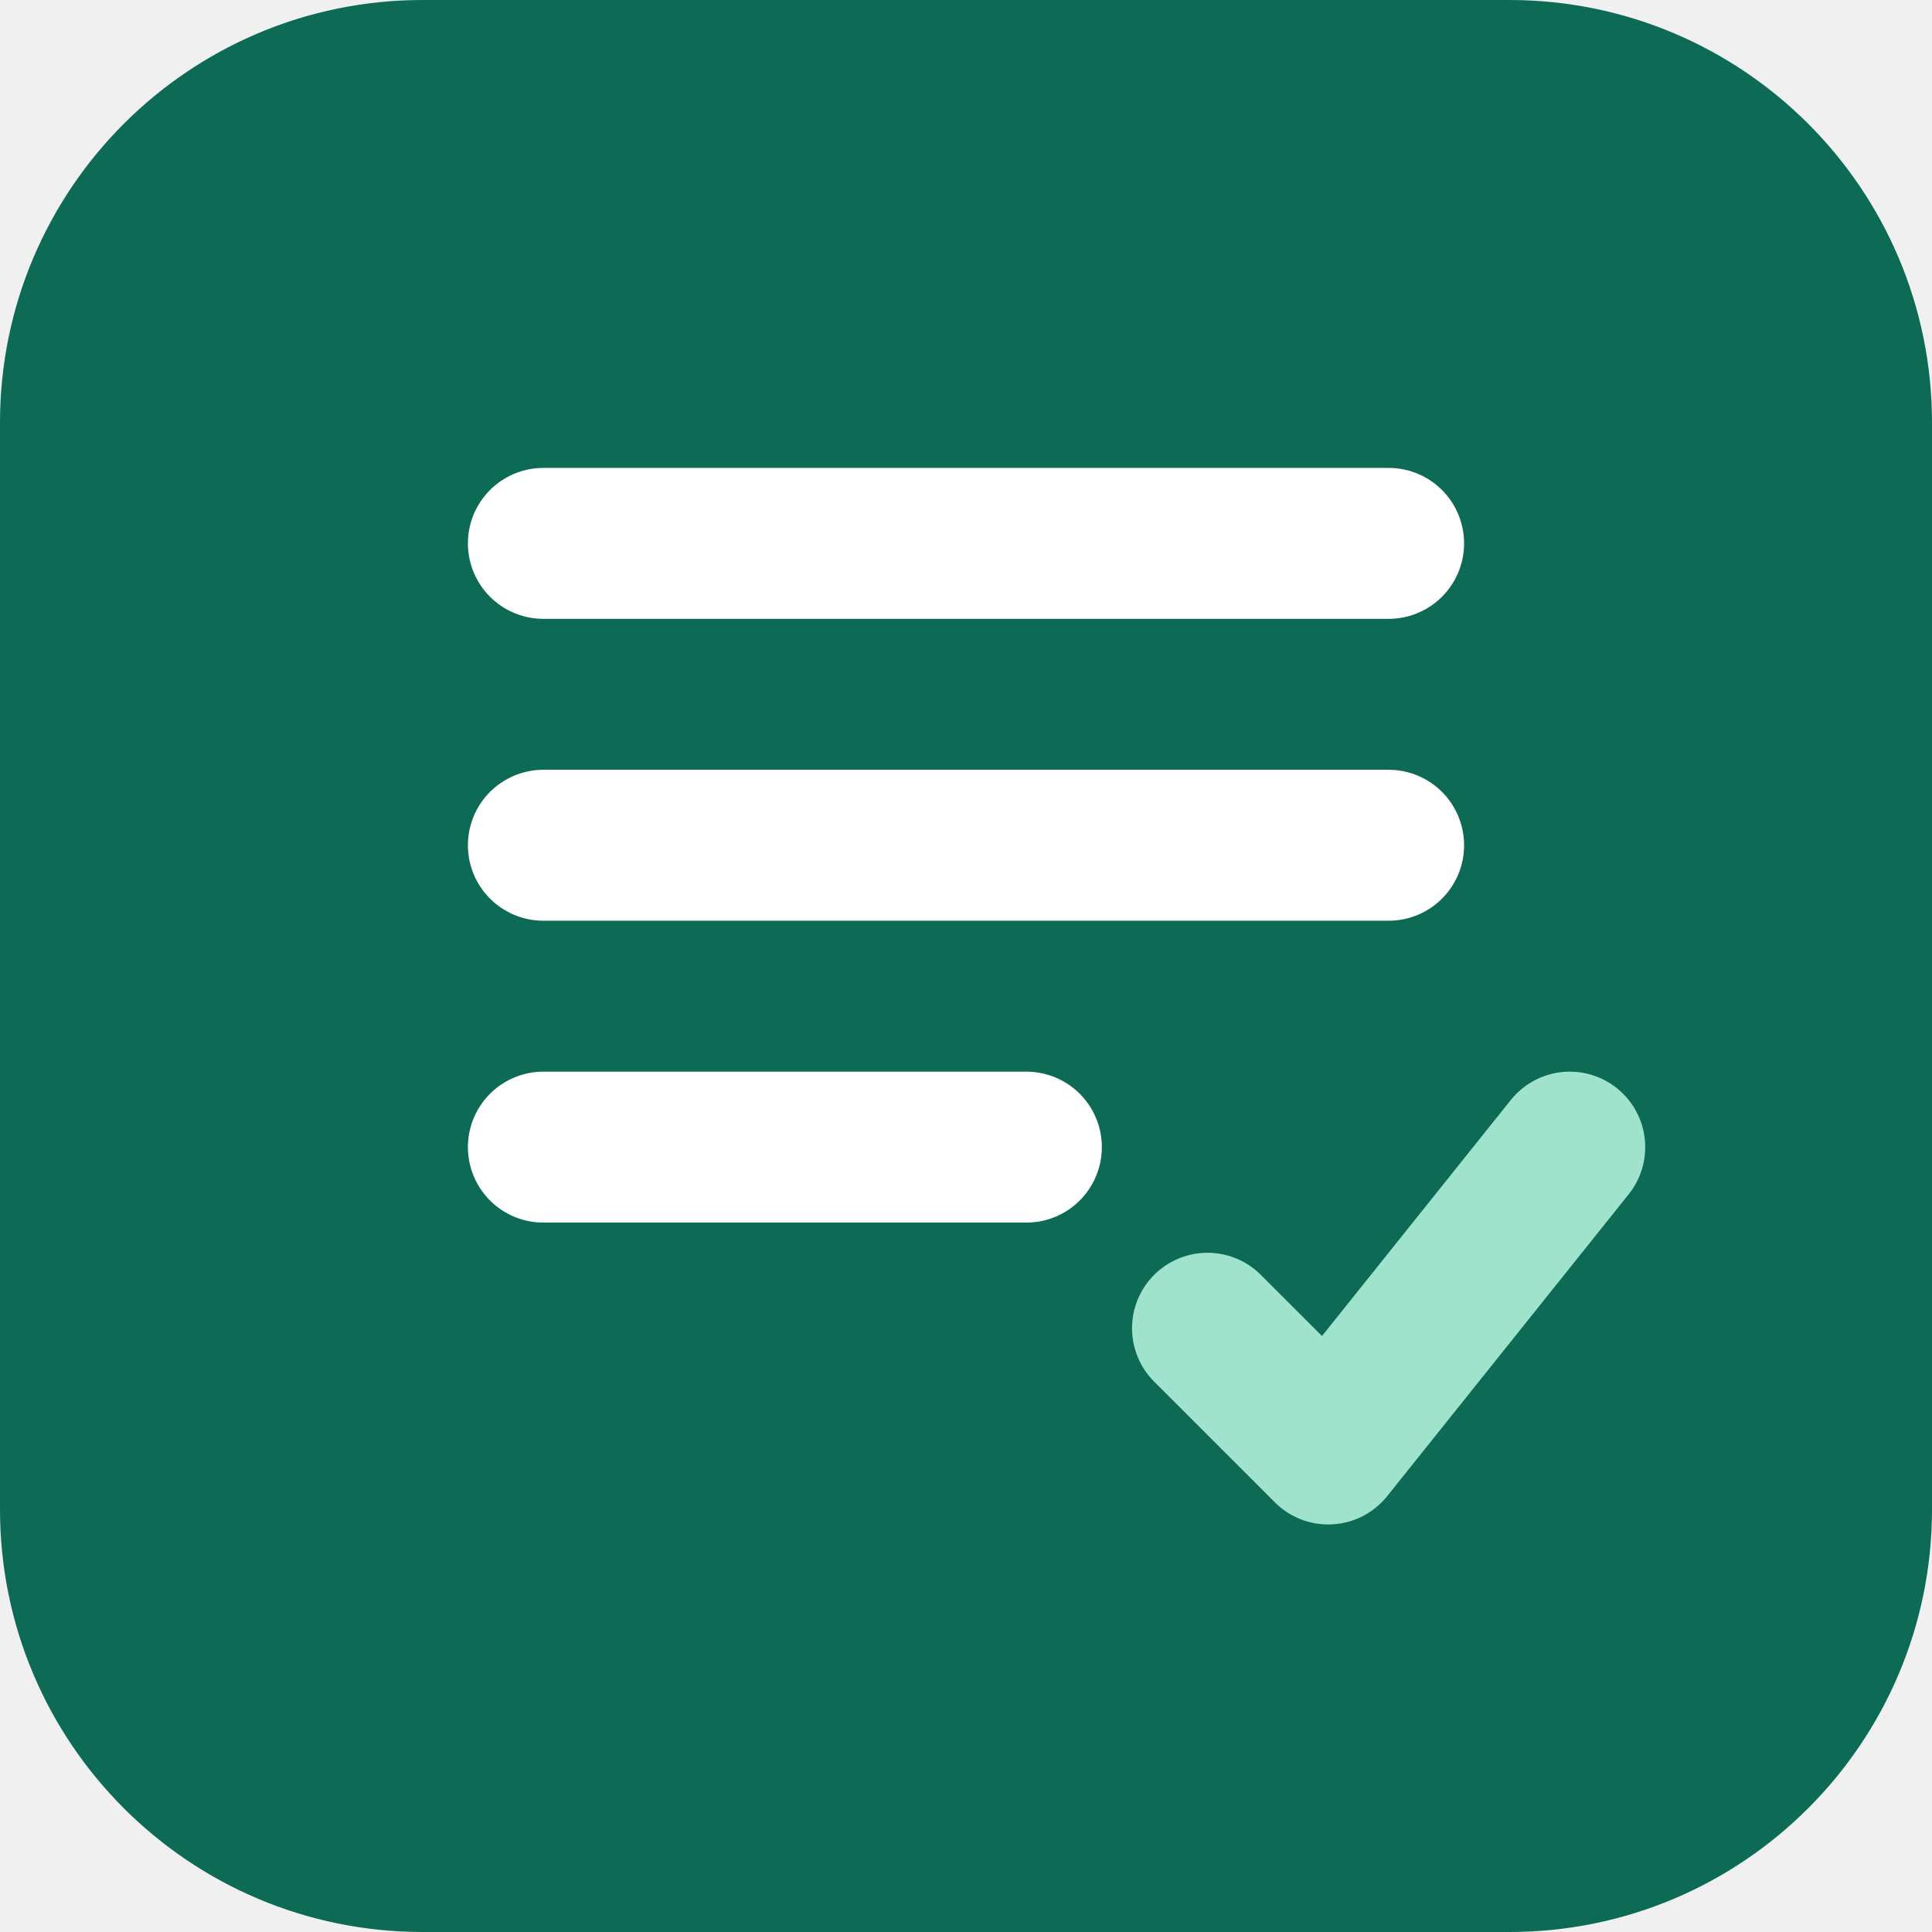
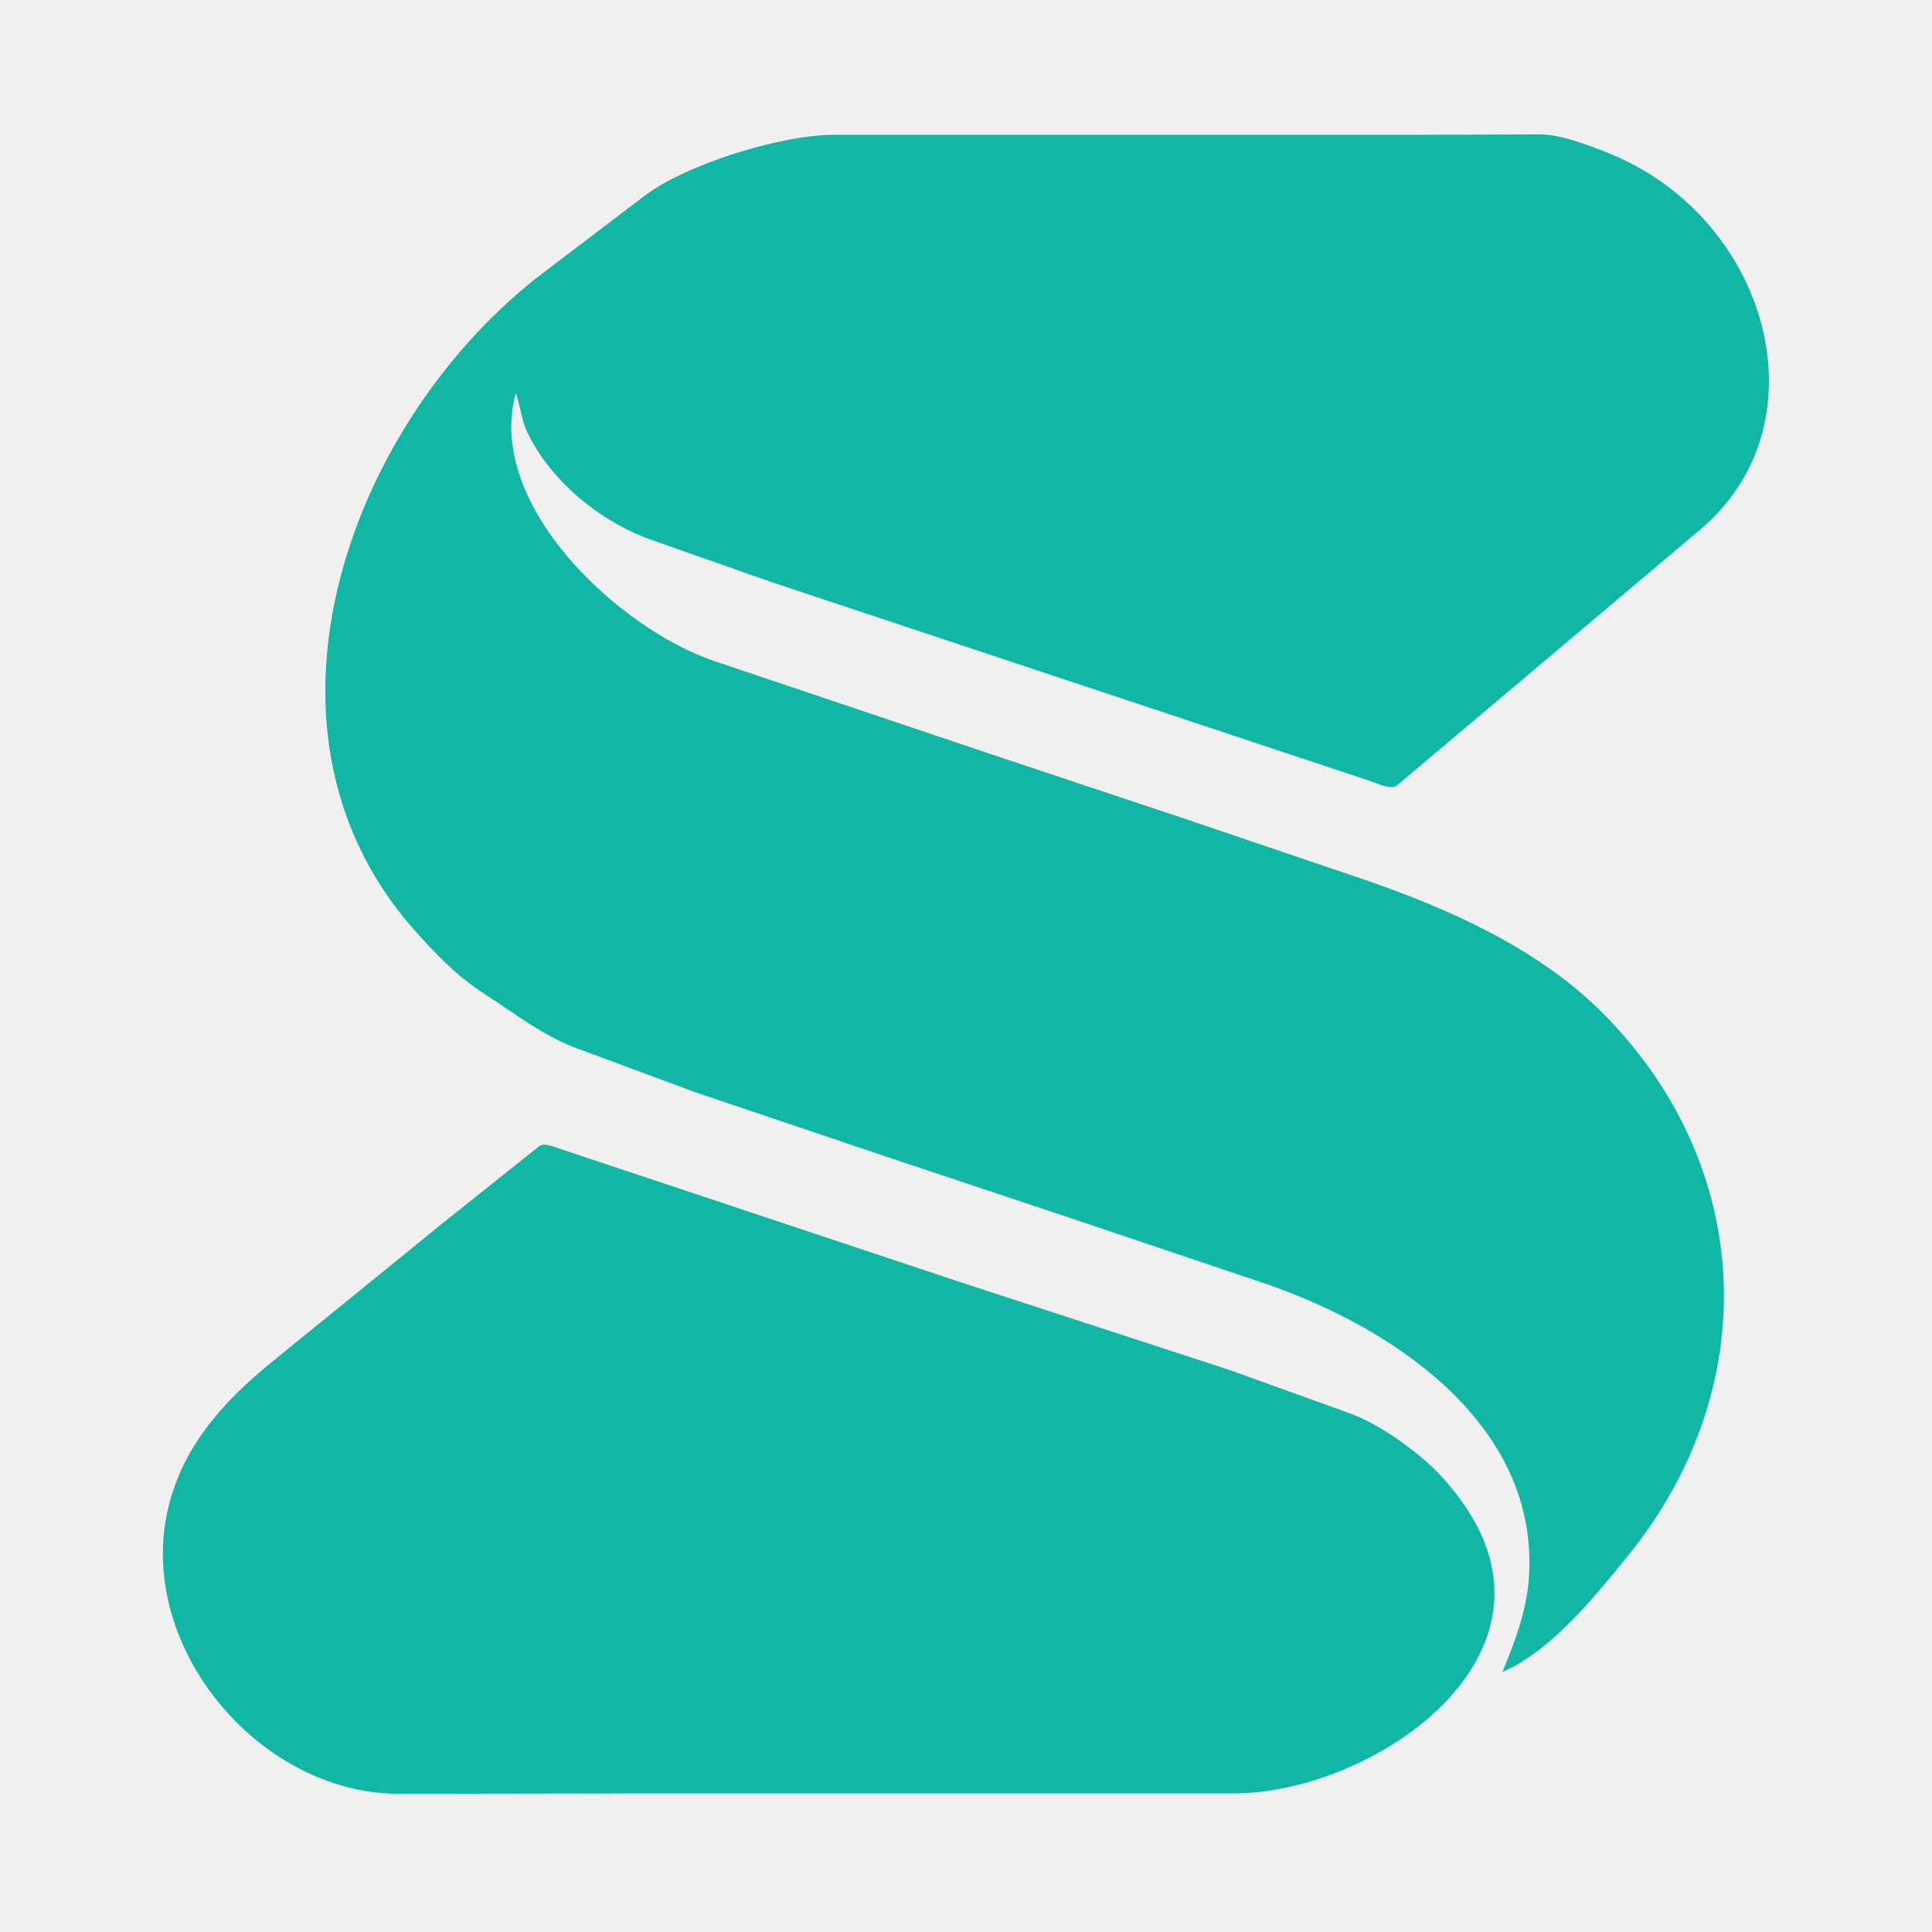
- <svg xmlns="http://www.w3.org/2000/svg" viewBox="0 0 64 64">
-   <rect width="64" height="64" rx="14" fill="#0d6a55" />
-   <path d="M18 18h28M18 28h28M18 38h16" stroke="#fff" stroke-width="5" stroke-linecap="round" />
-   <path d="M40 44l4 4 8-10" stroke="#9fe3cc" stroke-width="5" fill="none" stroke-linecap="round" stroke-linejoin="round" />
+ <svg xmlns="http://www.w3.org/2000/svg" viewBox="45.2 111.2 504.6 504.6">
+   <path fill="#11B6A5" fill-rule="evenodd" d="M186.9 410.2C186.7 410.3 186.3 410.4 186.1 410.5L160.9 430.6L116.6 466.6C102.9 477.7 91.7 490.2 88.5 508.1C82.4 543.2 113.8 579.8 149.6 579.7L210.4 579.6L367.4 579.6C403.1 579.6 454.5 545.1 428.4 505.4C425.1 500.4 421 495.6 416.4 491.8C410.7 487.1 404.1 482.6 397.1 480.1L366.6 469.1L294.6 445.6L188.9 410.4C188.2 410.2 187.5 410.1 186.9 410.2ZM179.9 213.9C181.1 217 181.3 220.5 182.7 223.6C188.7 236.7 202.1 247.6 215.6 252.3L246.6 263.2L403.4 315.3C404.9 315.8 408.6 317.6 410.1 316.3L435.6 294.8L489.4 249.4C522.3 221.5 507 167.8 465.1 151.1C460 149.1 452.8 146.3 447.4 146.3L415.4 146.4L263.1 146.4C249.3 146.4 224.6 154 213.6 162.3L187.4 182.2C137.3 220.1 106.8 300.5 152.8 353.4C158.6 360 164.4 366.1 171.9 370.9C179.5 375.8 187 381.7 195.6 384.9L226.6 396.4L274.9 412.7L322.9 428.7L374.6 446.1C407.8 457.2 446.4 482.3 444.6 521.9C444.2 531.2 441.1 539.4 437.6 547.9C450.6 542.2 461.8 528.1 470.5 517.4C506 473.5 503.6 415.4 463.4 375.4C446.7 358.8 423.3 348.4 401.4 340.9L351.6 324C350.4 323.6 349.1 323.2 347.9 322.8L305.9 308.8L231.6 283.8C206.9 275.4 171.9 243.1 179.9 213.9Z" />
</svg>
